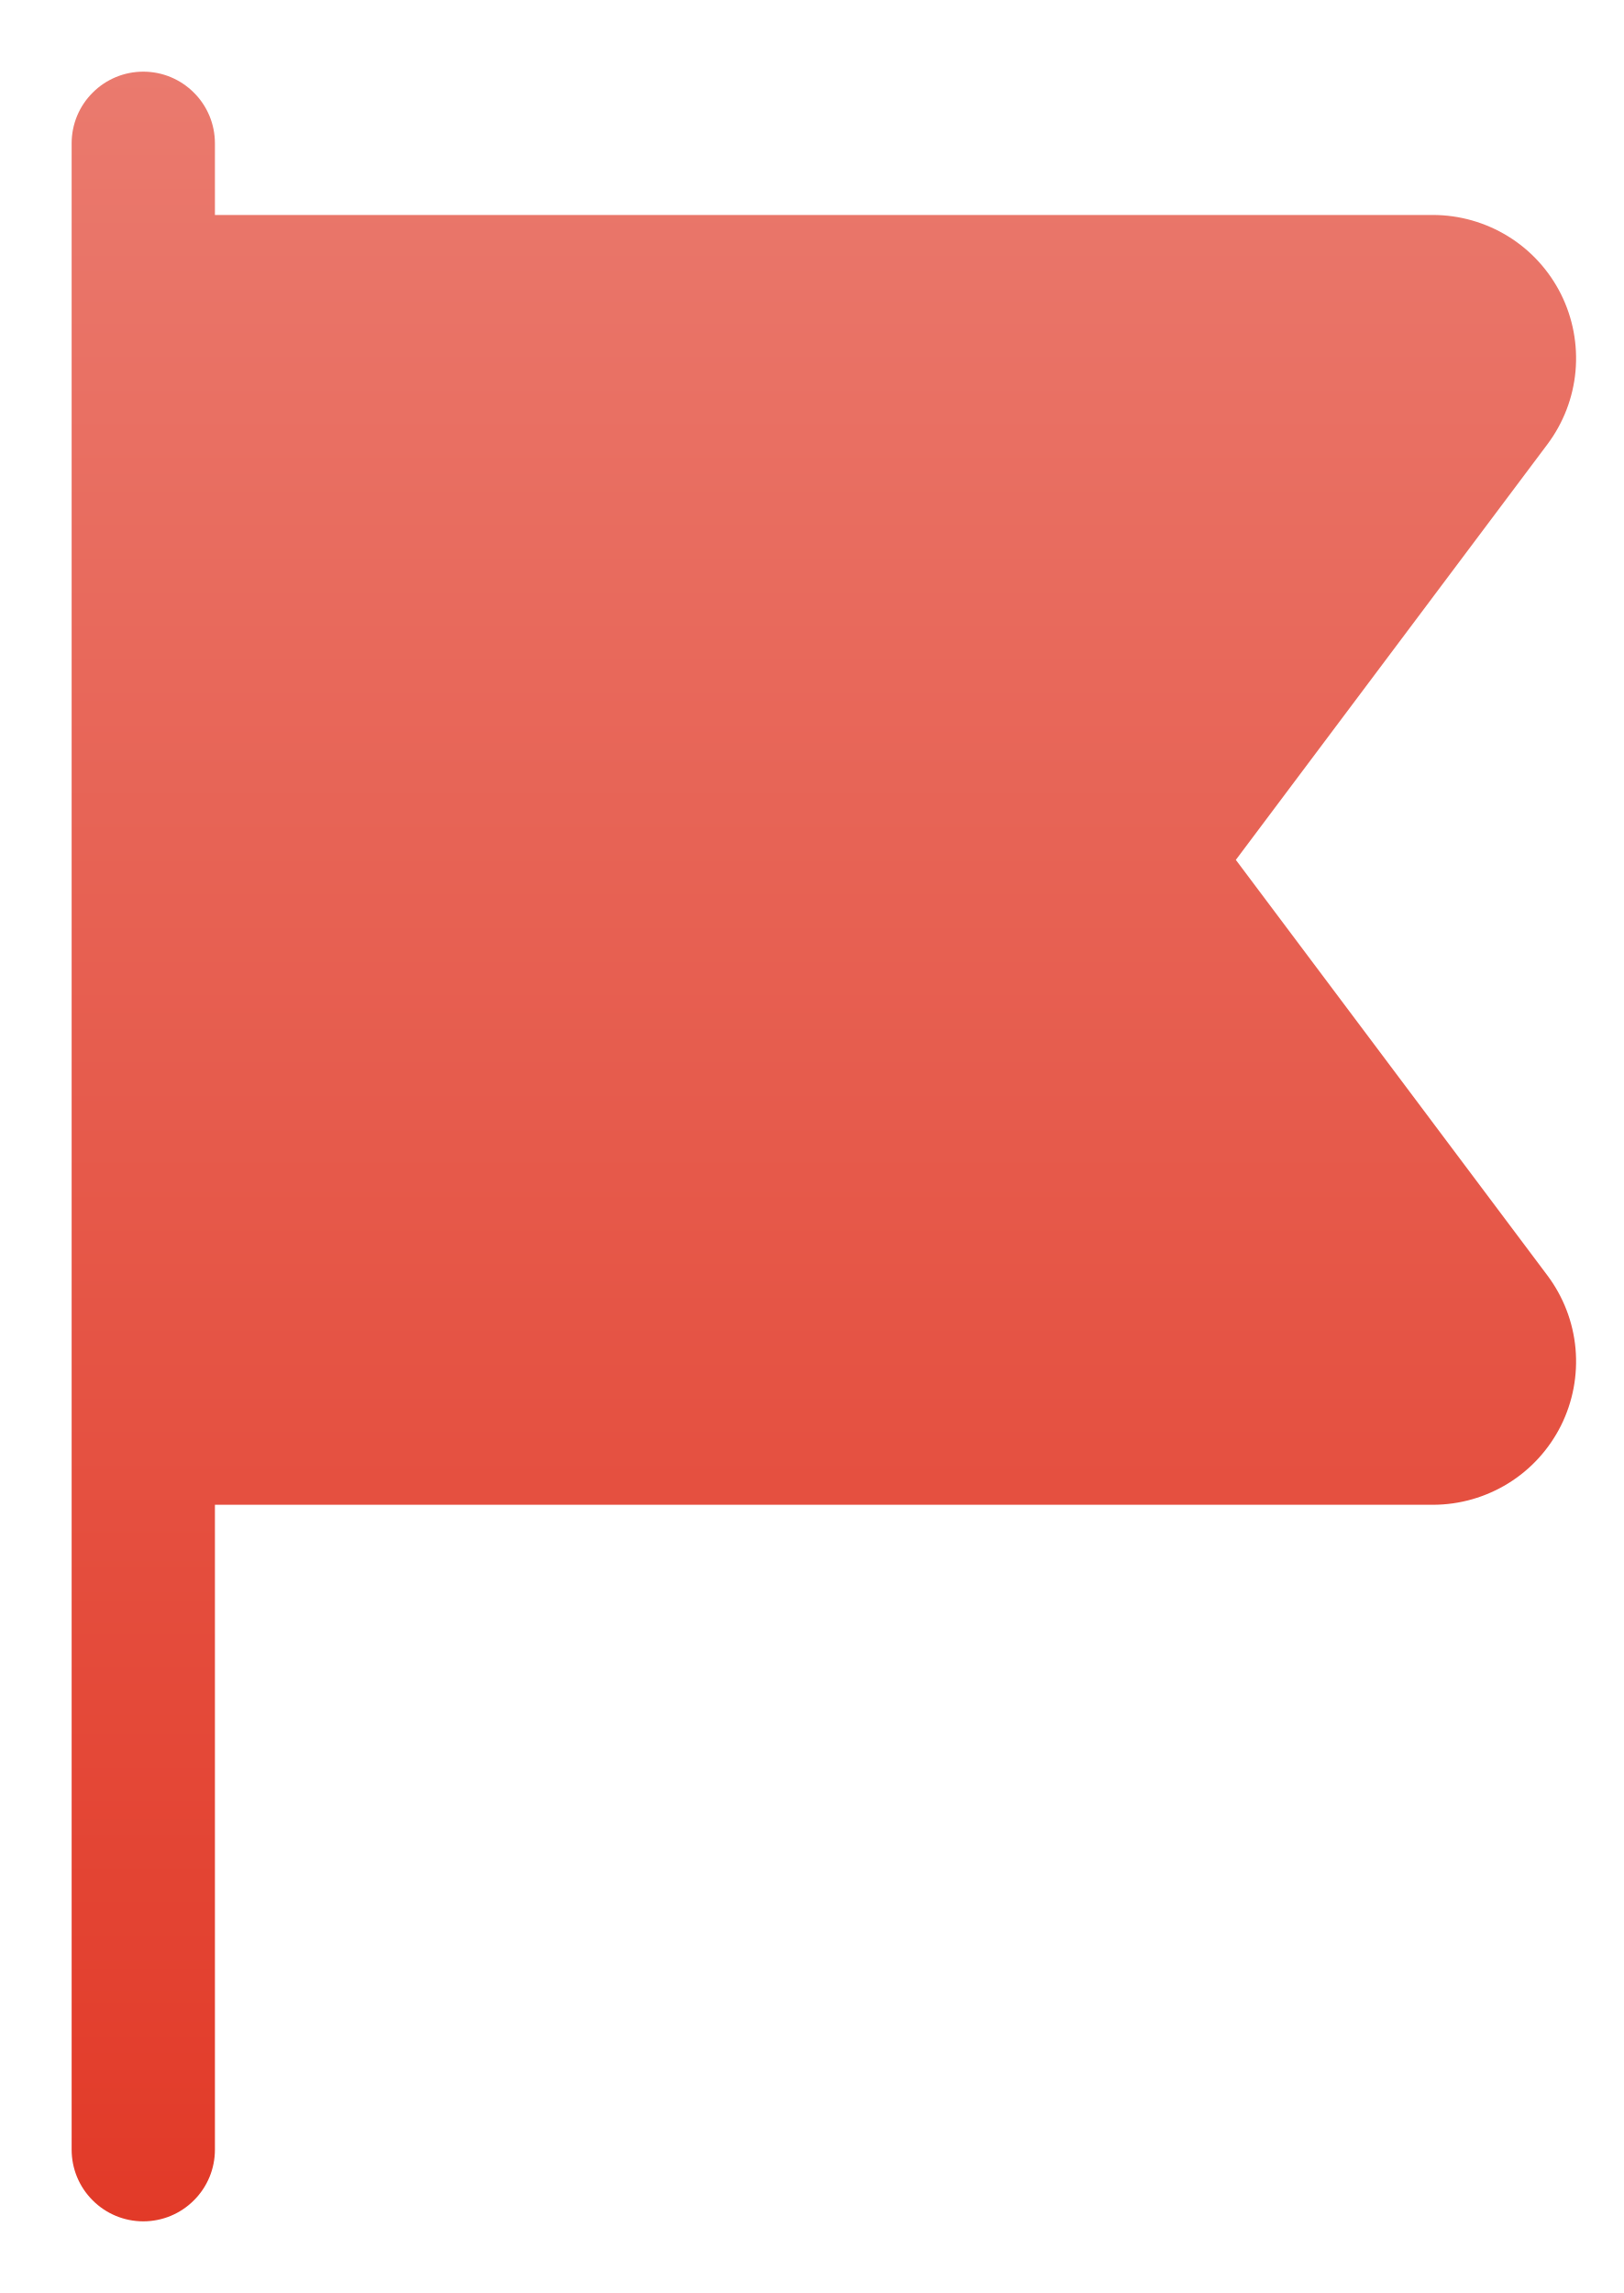
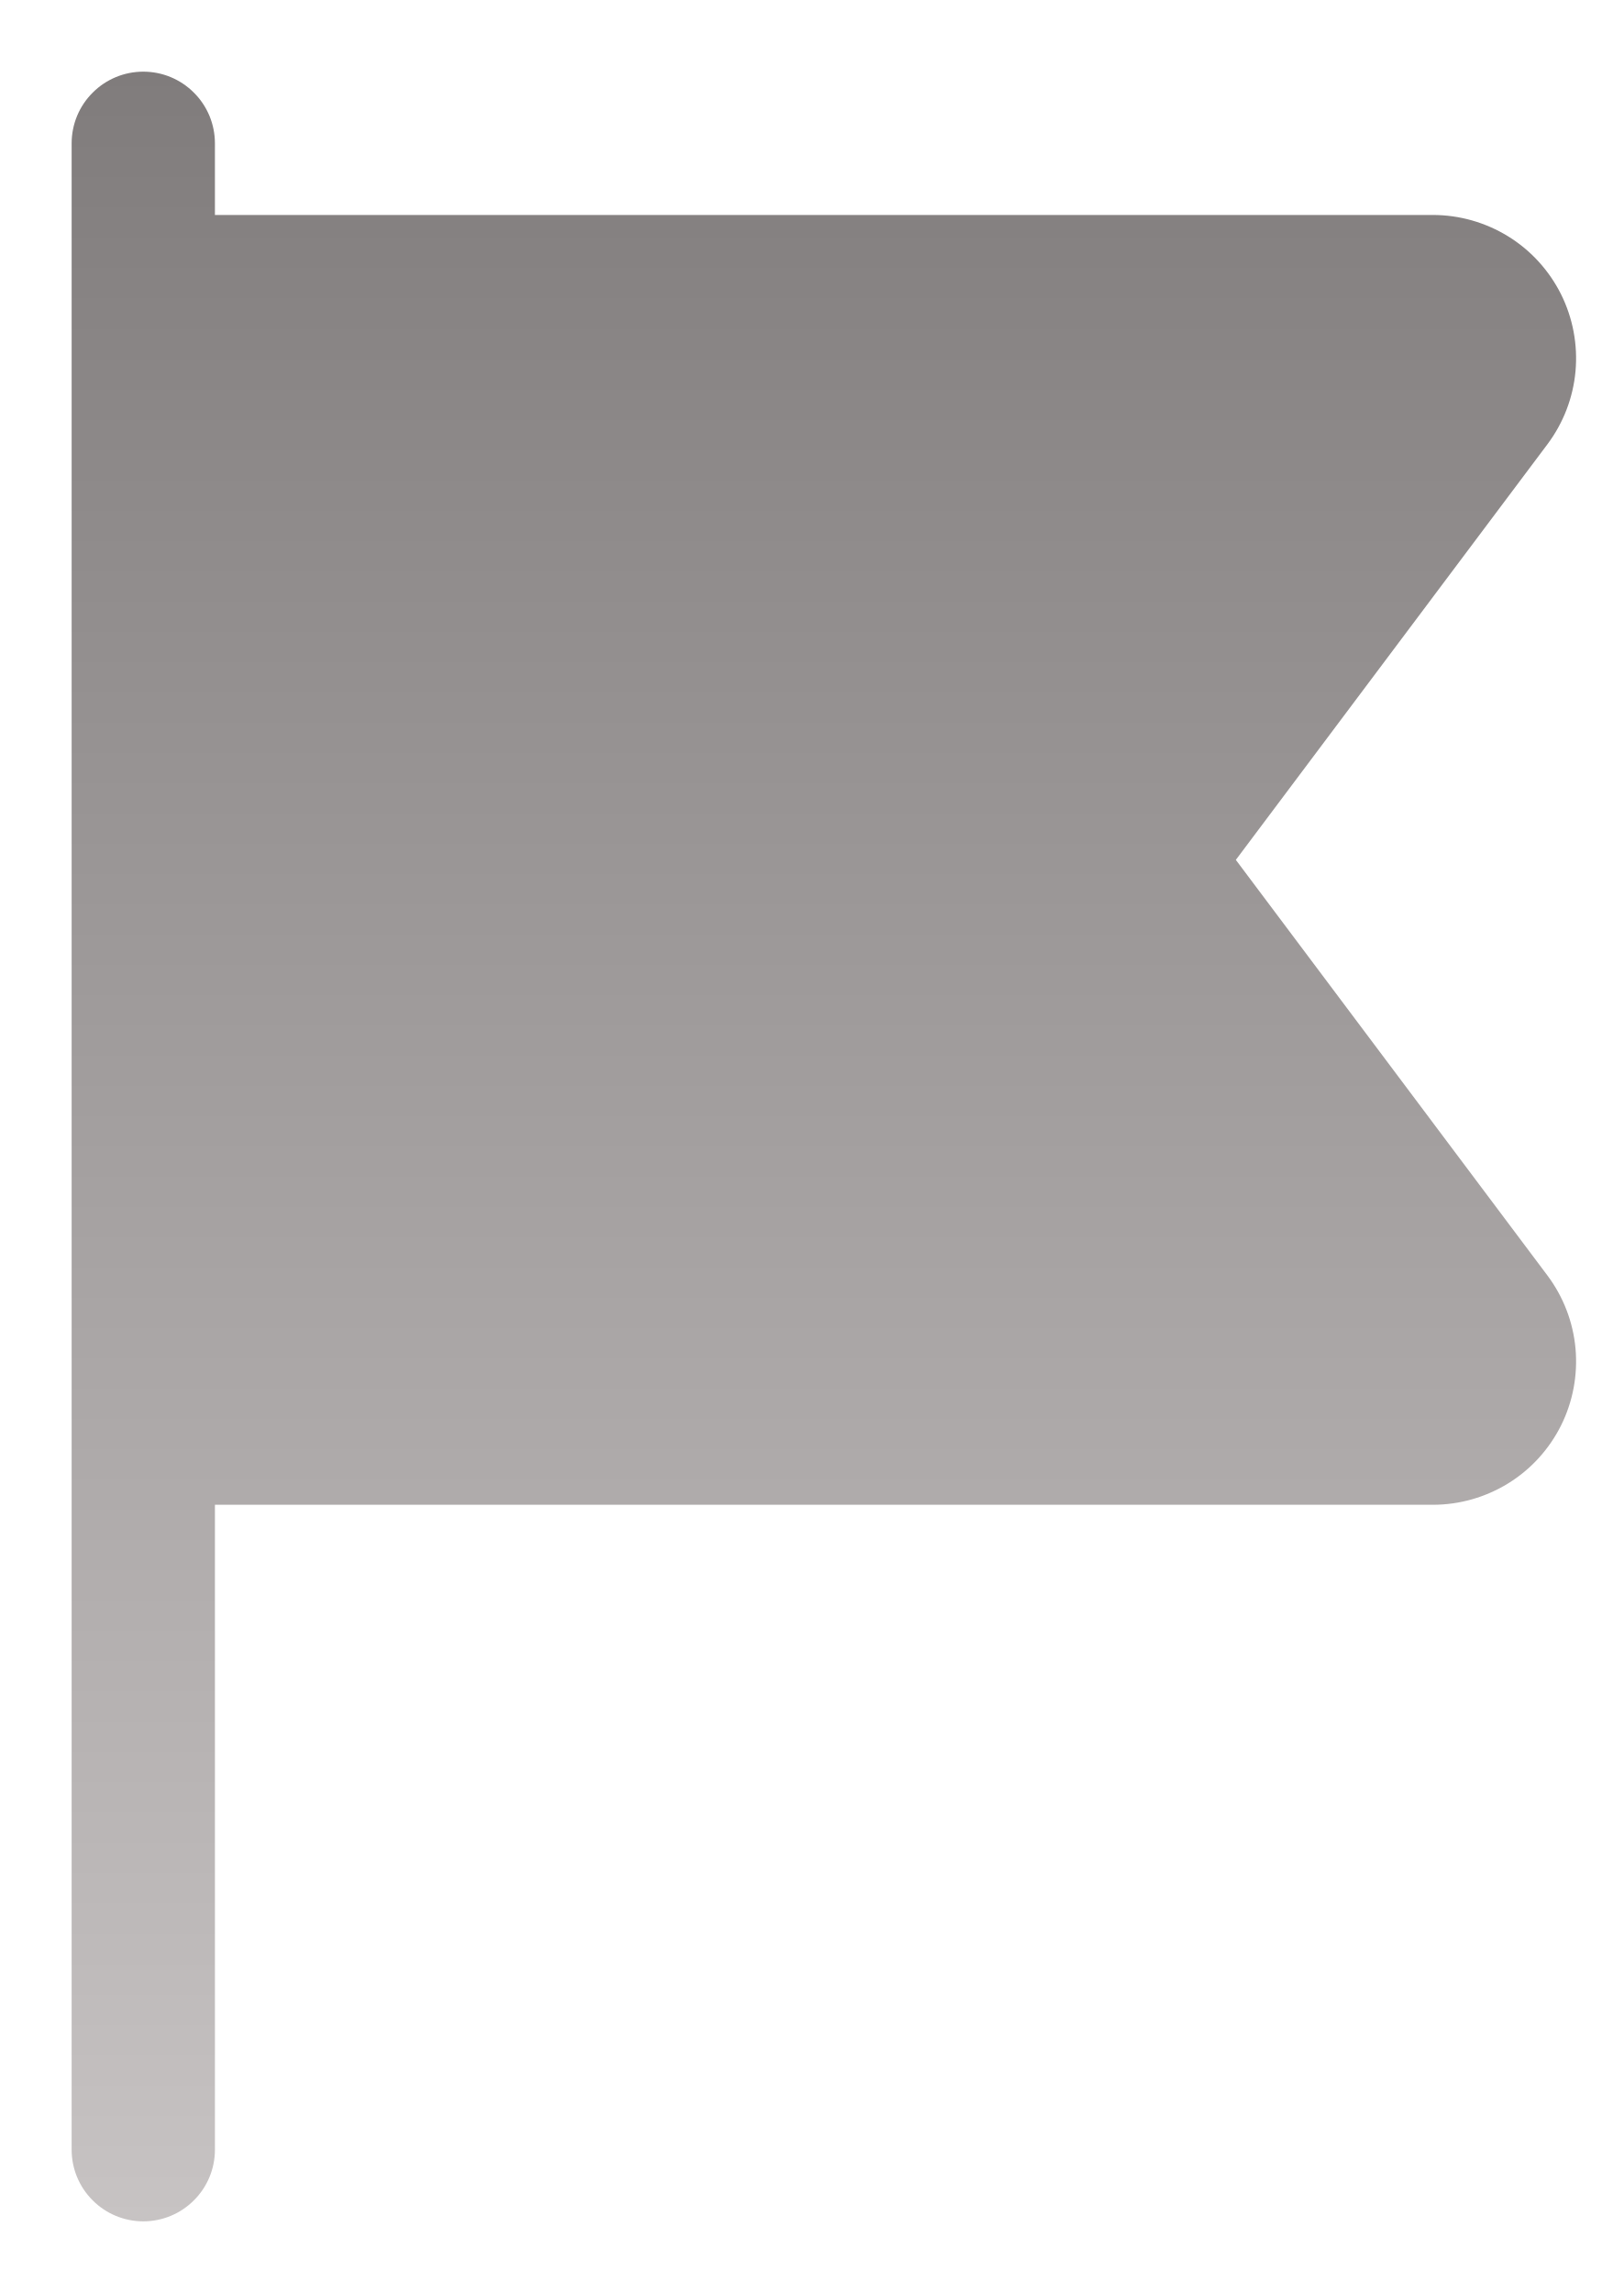
<svg xmlns="http://www.w3.org/2000/svg" width="17" height="24" viewBox="0 0 17 24" fill="none">
  <path d="M16.2 13.35C16.367 13.573 16.469 13.838 16.494 14.115C16.519 14.393 16.466 14.672 16.342 14.921C16.217 15.17 16.026 15.38 15.789 15.526C15.552 15.672 15.279 15.75 15 15.75H2.25V22.5C2.25 22.699 2.171 22.89 2.03 23.03C1.89 23.171 1.699 23.25 1.5 23.25C1.301 23.25 1.11 23.171 0.97 23.03C0.829 22.89 0.75 22.699 0.75 22.5V1.5C0.75 1.301 0.829 1.11 0.97 0.97C1.11 0.829 1.301 0.75 1.5 0.75C1.699 0.75 1.89 0.829 2.03 0.97C2.171 1.11 2.25 1.301 2.25 1.5V2.25H15C15.279 2.25 15.552 2.328 15.789 2.474C16.026 2.62 16.217 2.83 16.342 3.079C16.466 3.328 16.519 3.607 16.494 3.885C16.469 4.162 16.367 4.427 16.2 4.65L12.938 9L16.2 13.35Z" fill="url(#paint0_linear)" />
  <defs>
    <linearGradient id="paint0_linear" x1="8.625" y1="0.75" x2="8.625" y2="23.25" gradientUnits="userSpaceOnUse">
-       <stop stop-color="#EA7A6E" />
-       <stop offset="1" stop-color="#E23A28" />
+       <stop stop-color="#807c7c" />
+       <stop offset="1" stop-color="#c7c3c3" />
    </linearGradient>
  </defs>
</svg>
